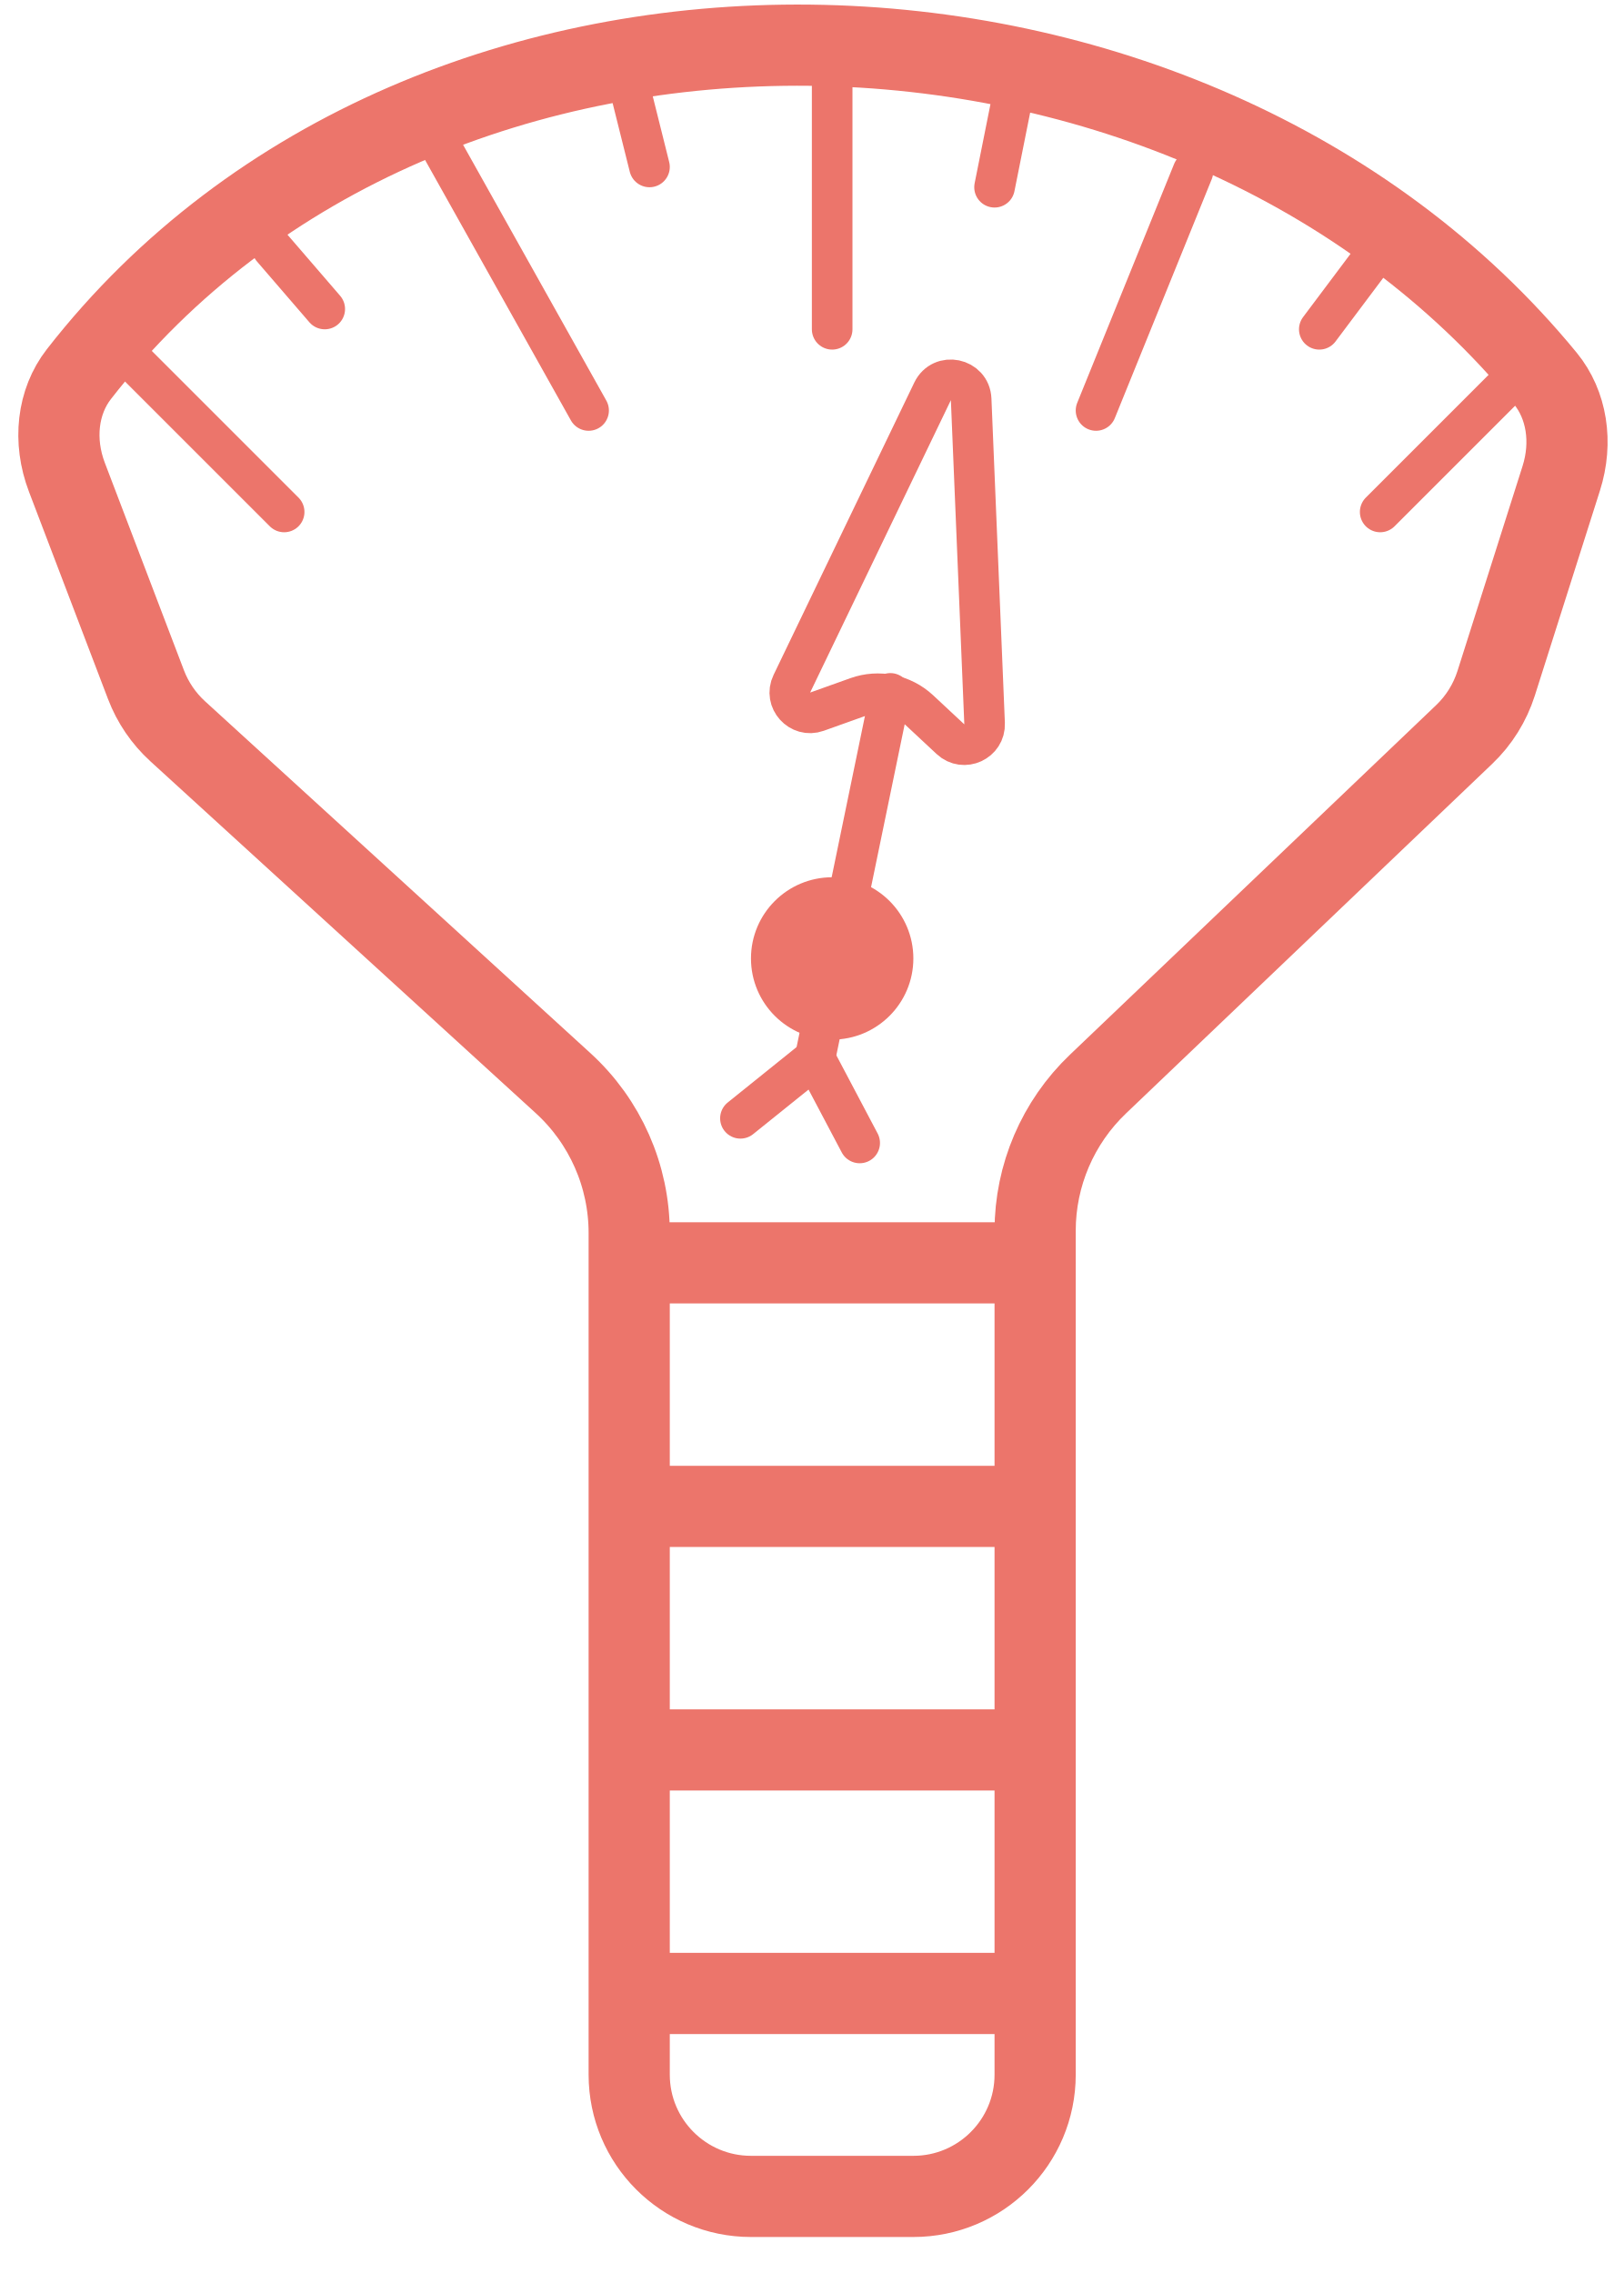
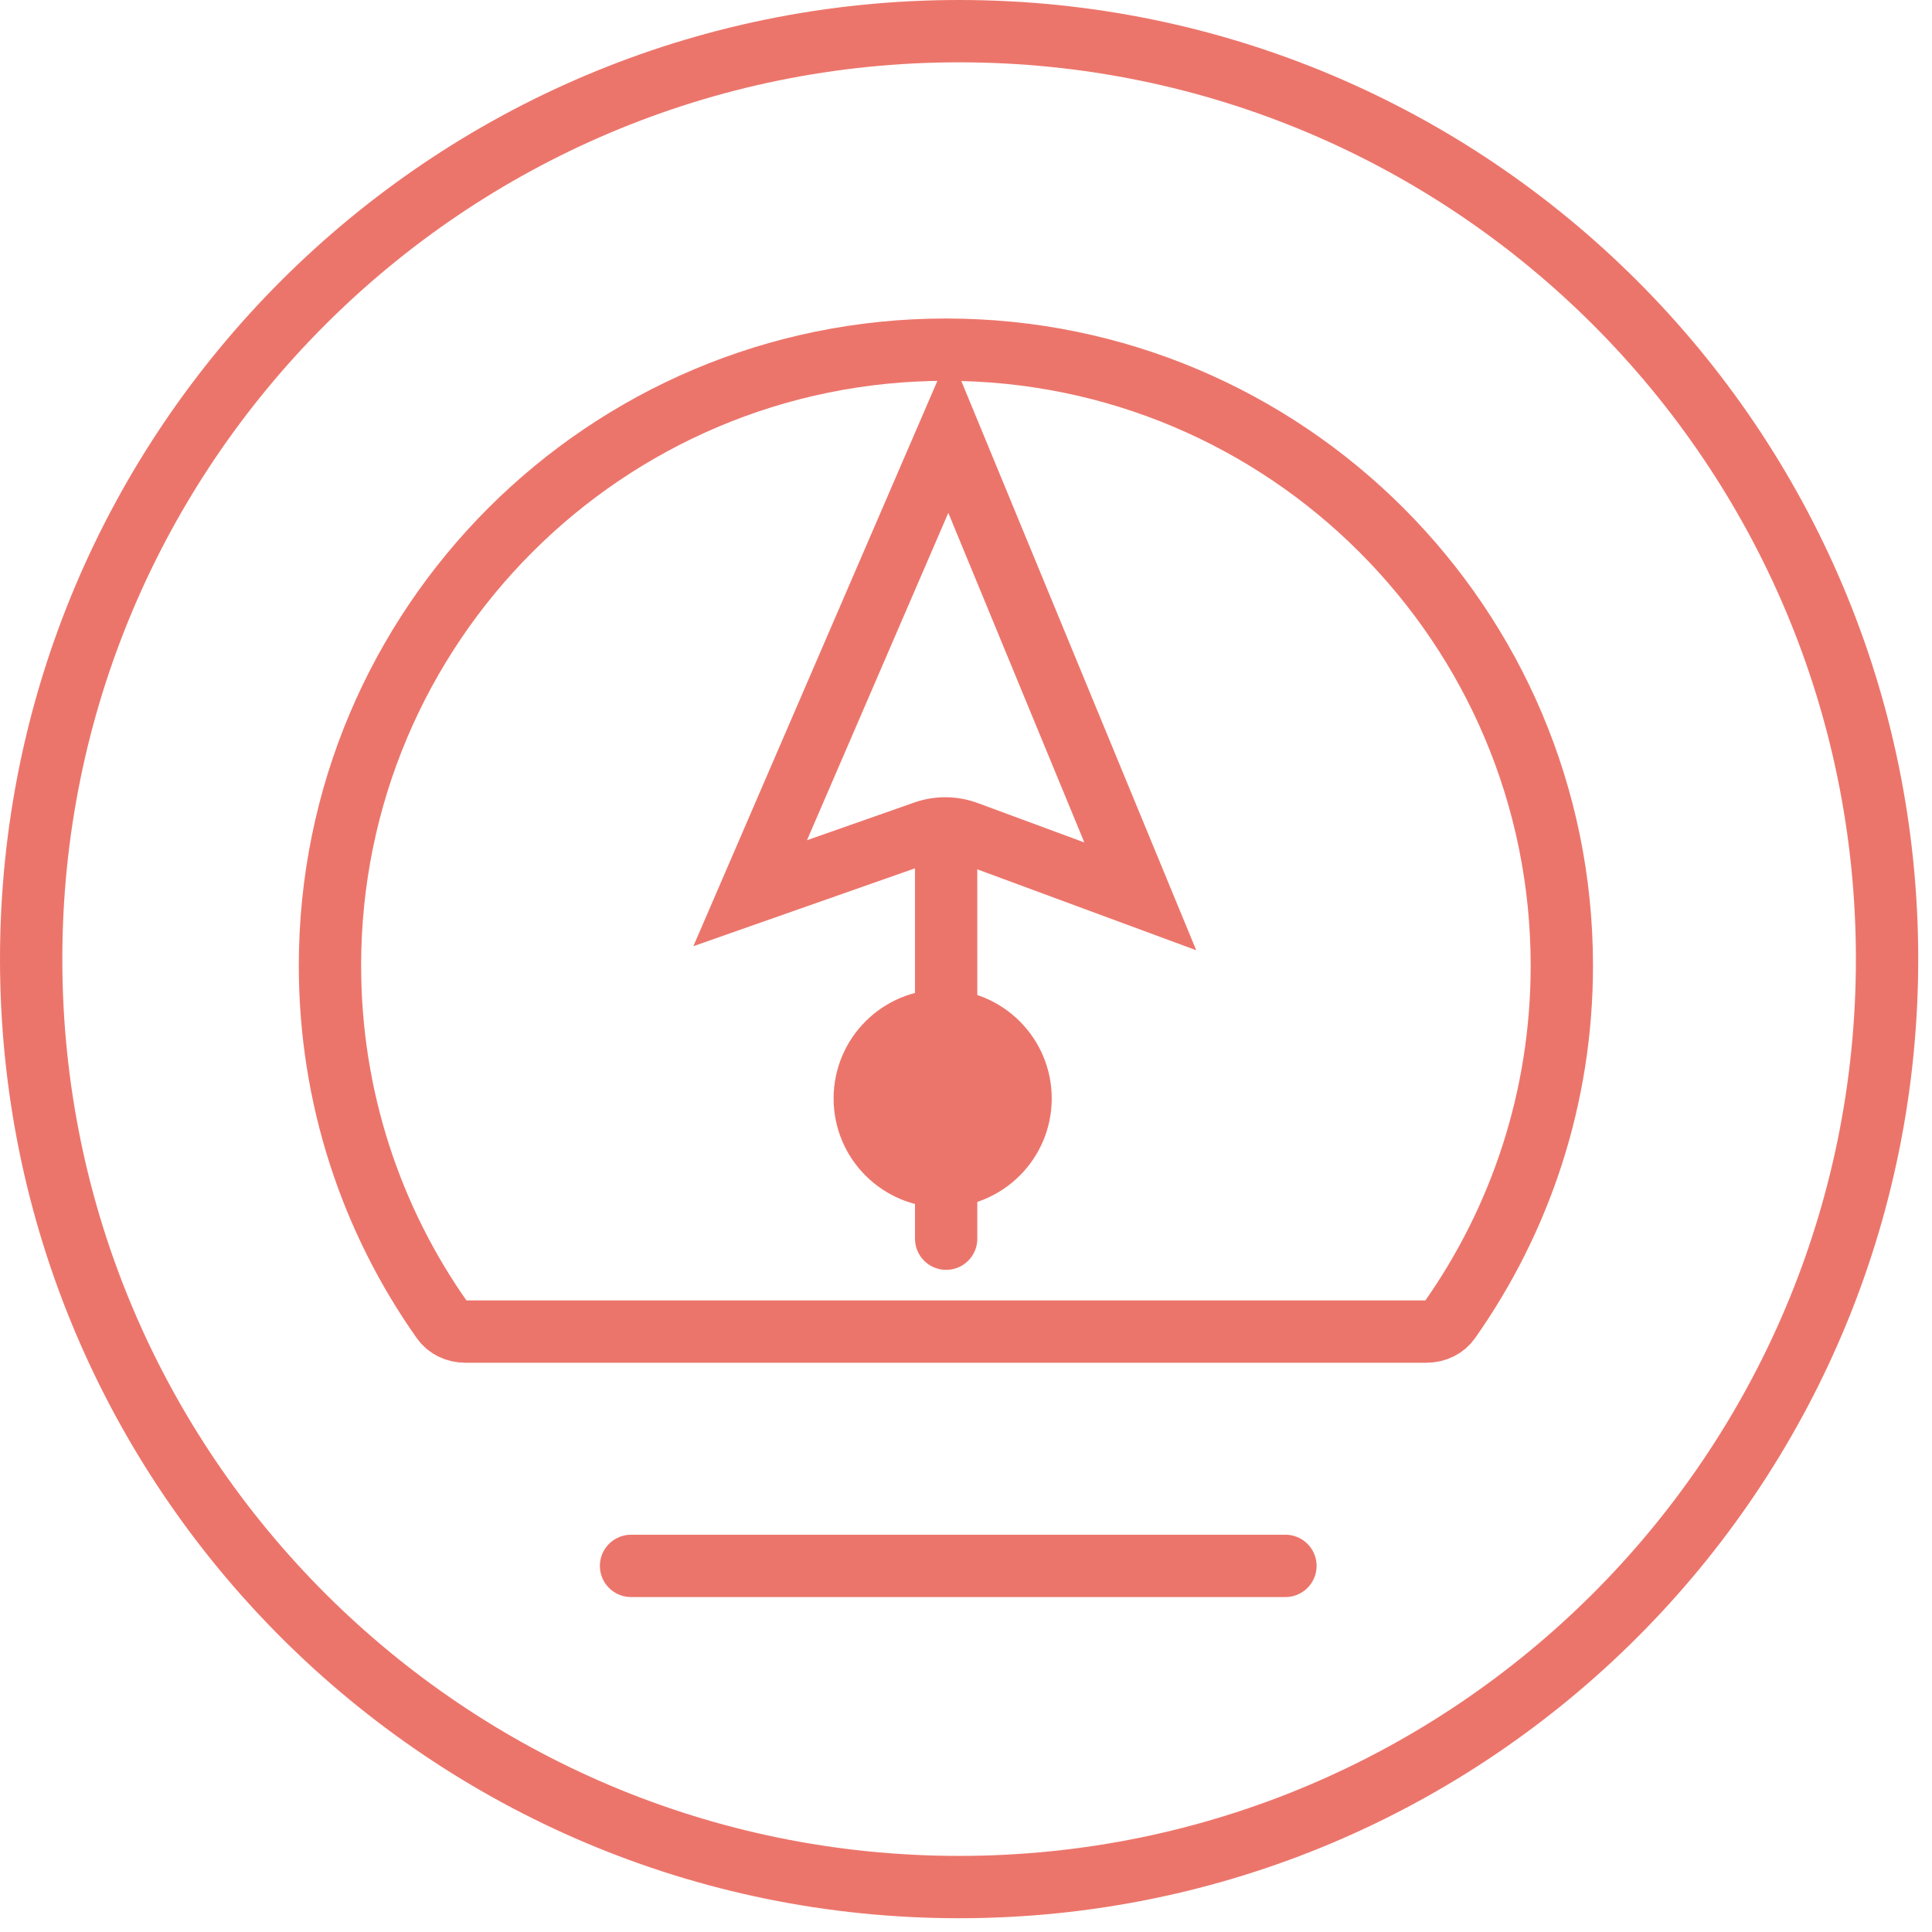
- <svg xmlns="http://www.w3.org/2000/svg" width="40" height="56" viewBox="0 0 40 56" fill="none">
-   <path d="M23.924 9.838L24.255 17.826C24.274 18.272 23.741 18.517 23.415 18.212L22.645 17.494C22.234 17.112 21.645 16.99 21.117 17.179L20.126 17.533C19.705 17.683 19.313 17.248 19.507 16.845L22.974 9.641C23.2 9.172 23.903 9.318 23.924 9.838Z" stroke="#EC756B" />
-   <path d="M1.944 9.217C6.238 3.702 13.054 1.036 19.953 1.114C26.856 1.193 33.718 4.018 38.068 9.324C38.598 9.971 38.744 10.894 38.46 11.787L36.857 16.834C36.704 17.314 36.434 17.748 36.069 18.096L27.048 26.708C26.059 27.651 25.5 28.958 25.5 30.324V51.113C25.5 52.77 24.157 54.113 22.5 54.113H18.5C16.843 54.113 15.5 52.77 15.5 51.113V30.377C15.5 28.972 14.909 27.632 13.871 26.685L4.376 18.015C4.03 17.699 3.763 17.306 3.596 16.868L1.649 11.761C1.304 10.858 1.415 9.896 1.944 9.217Z" stroke="#EC756B" stroke-width="2" />
-   <path d="M20.5 1.613V8.113" stroke="#EC756B" stroke-linecap="round" stroke-linejoin="round" />
-   <path d="M25 2.113L24.5 4.613" stroke="#EC756B" stroke-linecap="round" stroke-linejoin="round" />
-   <path d="M15.5 2.113L16 4.113" stroke="#EC756B" stroke-linecap="round" stroke-linejoin="round" />
-   <path d="M10.683 3.296L14.5 10.113" stroke="#EC756B" stroke-linecap="round" stroke-linejoin="round" />
-   <path d="M6.707 6.113L8 7.613" stroke="#EC756B" stroke-linecap="round" stroke-linejoin="round" />
-   <path d="M3 8.613L7 12.613" stroke="#EC756B" stroke-linecap="round" stroke-linejoin="round" />
-   <path d="M29.387 4.227L27 10.113" stroke="#EC756B" stroke-linecap="round" stroke-linejoin="round" />
-   <path d="M34 6.113L32.5 8.113" stroke="#EC756B" stroke-linecap="round" stroke-linejoin="round" />
-   <path d="M37.5 9.113L34 12.613" stroke="#EC756B" stroke-linecap="round" stroke-linejoin="round" />
-   <path d="M21.933 17.083L20.077 26.074" stroke="#EC756B" stroke-linecap="round" stroke-linejoin="round" />
-   <path d="M21.178 28.159L20.077 26.074" stroke="#EC756B" stroke-linecap="round" stroke-linejoin="round" />
-   <path d="M18.24 27.552L20.077 26.074" stroke="#EC756B" stroke-linecap="round" stroke-linejoin="round" />
-   <circle cx="20.5" cy="23.613" r="1.5" fill="#EC756B" stroke="#EC756B" />
-   <path d="M16 31.113H25.5" stroke="#EC756B" stroke-width="2" stroke-linecap="round" stroke-linejoin="round" />
-   <path d="M16 37.113H25.5" stroke="#EC756B" stroke-width="2" stroke-linecap="round" stroke-linejoin="round" />
-   <path d="M16 43.113H25.5" stroke="#EC756B" stroke-width="2" stroke-linecap="round" stroke-linejoin="round" />
-   <path d="M16 49.113H25.5" stroke="#EC756B" stroke-width="2" stroke-linecap="round" stroke-linejoin="round" />
+ <svg xmlns="http://www.w3.org/2000/svg" width="62" height="62" viewBox="0 0 62 62" fill="none">
+   <circle cx="30.779" cy="30.779" r="29.779" stroke="#EC756B" stroke-width="2" />
+   <path d="M10.589 30.987C10.589 20.07 19.438 11.221 30.355 11.221C41.272 11.221 50.121 20.07 50.121 30.987C50.121 35.227 48.787 39.152 46.516 42.37C46.362 42.589 46.092 42.732 45.775 42.732H45.76H45.744H45.729H45.713H45.697H45.681H45.665H45.649H45.632H45.616H45.599H45.583H45.566H45.549H45.532H45.515H45.498H45.481H45.463H45.446H45.428H45.411H45.393H45.375H45.357H45.339H45.321H45.302H45.284H45.266H45.247H45.228H45.209H45.191H45.172H45.152H45.133H45.114H45.094H45.075H45.056H45.036H45.016H44.996H44.976H44.956H44.936H44.916H44.895H44.875H44.854H44.834H44.813H44.792H44.771H44.75H44.729H44.708H44.687H44.665H44.644H44.622H44.601H44.579H44.557H44.535H44.513H44.491H44.469H44.447H44.425H44.402H44.38H44.357H44.334H44.311H44.288H44.266H44.242H44.219H44.196H44.173H44.15H44.126H44.102H44.079H44.055H44.031H44.008H43.983H43.959H43.935H43.911H43.887H43.862H43.838H43.813H43.789H43.764H43.739H43.715H43.69H43.665H43.639H43.614H43.589H43.564H43.538H43.513H43.487H43.462H43.436H43.41H43.385H43.359H43.333H43.306H43.28H43.254H43.228H43.202H43.175H43.148H43.122H43.095H43.069H43.042H43.015H42.988H42.961H42.934H42.907H42.88H42.852H42.825H42.797H42.77H42.742H42.715H42.687H42.659H42.632H42.604H42.576H42.548H42.52H42.492H42.463H42.435H42.407H42.378H42.35H42.321H42.293H42.264H42.235H42.206H42.178H42.149H42.12H42.091H42.062H42.032H42.003H41.974H41.945H41.915H41.886H41.856H41.827H41.797H41.768H41.738H41.708H41.678H41.648H41.618H41.588H41.558H41.528H41.498H41.468H41.438H41.407H41.377H41.346H41.316H41.285H41.255H41.224H41.193H41.163H41.132H41.101H41.07H41.039H41.008H40.977H40.946H40.915H40.883H40.852H40.821H40.789H40.758H40.727H40.695H40.664H40.632H40.6H40.569H40.537H40.505H40.474H40.442H40.41H40.378H40.346H40.314H40.282H40.25H40.217H40.185H40.153H40.121H40.088H40.056H40.024H39.991H39.959H39.926H39.894H39.861H39.828H39.796H39.763H39.73H39.697H39.665H39.632H39.599H39.566H39.533H39.5H39.467H39.434H39.401H39.367H39.334H39.301H39.268H39.235H39.201H39.168H39.135H39.101H39.068H39.034H39.001H38.967H38.934H38.9H38.866H38.833H38.799H38.765H38.732H38.698H38.664H38.63H38.596H38.562H38.529H38.495H38.461H38.427H38.393H38.359H38.325H38.291H38.256H38.222H38.188H38.154H38.12H38.086H38.051H38.017H37.983H37.948H37.914H37.88H37.845H37.811H37.776H37.742H37.708H37.673H37.639H37.604H37.569H37.535H37.5H37.466H37.431H37.397H37.362H37.327H37.293H37.258H37.223H37.188H37.154H37.119H37.084H37.05H37.015H36.98H36.945H36.91H36.876H36.841H36.806H36.771H36.736H36.701H36.666H36.631H36.596H36.561H36.526H36.492H36.457H36.422H36.387H36.352H36.317H36.282H36.247H36.212H36.177H36.142H36.107H36.072H36.036H36.002H35.966H35.931H35.896H35.861H35.826H35.791H35.756H35.721H35.686H35.651H35.616H35.581H35.546H35.511H35.475H35.44H35.405H35.37H35.335H35.3H35.265H35.23H35.195H35.16H35.125H35.09H35.055H35.02H34.984H34.95H34.914H34.879H34.844H34.809H34.774H34.739H34.704H34.669H34.634H34.599H34.564H34.529H34.495H34.459H34.425H34.39H34.355H34.32H34.285H34.25H34.215H34.18H34.145H34.111H34.076H34.041H34.006H33.971H33.937H33.902H33.867H33.832H33.798H33.763H33.728H33.694H33.659H33.624H33.59H33.555H33.52H33.486H33.451H33.417H33.382H33.348H33.313H33.279H33.244H33.21H33.175H33.141H33.106H33.072H33.038H33.004H32.969H32.935H32.901H32.867H32.832H32.798H32.764H32.73H32.696H32.662H32.628H32.594H32.56H32.526H32.492H32.458H32.424H32.39H32.356H32.322H32.288H32.255H32.221H32.187H32.154H32.12H32.086H32.053H32.019H31.986H31.952H31.919H31.885H31.852H31.819H31.785H31.752H31.719H31.685H31.652H31.619H31.586H31.553H31.52H31.487H31.454H31.421H31.388H31.355H31.322H31.289H31.256H31.224H31.191H31.158H31.126H31.093H31.061H31.028H30.995H30.963H30.931H30.898H30.866H30.834H30.802H30.769H30.737H30.705H30.673H30.641H30.609H30.577H30.545H30.513H30.482H30.45H30.418H30.387H30.355H30.323H30.292H30.26H30.228H30.196H30.165H30.133H30.101H30.069H30.037H30.005H29.973H29.94H29.908H29.876H29.844H29.811H29.779H29.747H29.714H29.682H29.649H29.617H29.584H29.552H29.519H29.486H29.453H29.421H29.388H29.355H29.322H29.289H29.256H29.223H29.19H29.157H29.124H29.091H29.058H29.024H28.991H28.958H28.925H28.891H28.858H28.825H28.791H28.758H28.724H28.691H28.657H28.623H28.59H28.556H28.522H28.489H28.455H28.421H28.387H28.354H28.32H28.286H28.252H28.218H28.184H28.15H28.116H28.082H28.048H28.014H27.98H27.946H27.912H27.877H27.843H27.809H27.775H27.741H27.706H27.672H27.638H27.603H27.569H27.534H27.5H27.466H27.431H27.397H27.362H27.328H27.293H27.259H27.224H27.189H27.155H27.12H27.086H27.051H27.016H26.982H26.947H26.912H26.878H26.843H26.808H26.773H26.738H26.704H26.669H26.634H26.599H26.564H26.529H26.495H26.46H26.425H26.39H26.355H26.32H26.285H26.25H26.215H26.18H26.145H26.11H26.075H26.04H26.005H25.97H25.935H25.9H25.865H25.83H25.795H25.76H25.725H25.69H25.655H25.62H25.585H25.55H25.515H25.48H25.445H25.41H25.375H25.34H25.305H25.269H25.234H25.199H25.164H25.129H25.094H25.059H25.024H24.989H24.954H24.919H24.884H24.849H24.814H24.778H24.743H24.708H24.673H24.638H24.603H24.568H24.533H24.498H24.463H24.428H24.393H24.358H24.323H24.288H24.253H24.218H24.183H24.148H24.113H24.078H24.044H24.009H23.974H23.939H23.904H23.869H23.834H23.799H23.765H23.73H23.695H23.66H23.625H23.591H23.556H23.521H23.486H23.452H23.417H23.383H23.348H23.313H23.279H23.244H23.209H23.175H23.14H23.106H23.071H23.037H23.002H22.968H22.933H22.899H22.864H22.83H22.796H22.761H22.727H22.693H22.659H22.624H22.59H22.556H22.522H22.488H22.453H22.419H22.385H22.351H22.317H22.283H22.249H22.215H22.181H22.147H22.113H22.079H22.046H22.012H21.978H21.944H21.911H21.877H21.843H21.81H21.776H21.743H21.709H21.675H21.642H21.609H21.575H21.542H21.509H21.475H21.442H21.409H21.375H21.342H21.309H21.276H21.243H21.21H21.177H21.144H21.111H21.078H21.045H21.012H20.98H20.947H20.914H20.881H20.849H20.816H20.784H20.751H20.719H20.686H20.654H20.621H20.589H20.557H20.524H20.492H20.46H20.428H20.396H20.364H20.332H20.3H20.268H20.236H20.204H20.173H20.141H20.109H20.078H20.046H20.015H19.983H19.952H19.92H19.889H19.858H19.826H19.795H19.764H19.733H19.702H19.671H19.64H19.609H19.578H19.547H19.517H19.486H19.455H19.424H19.394H19.363H19.333H19.303H19.272H19.242H19.212H19.182H19.151H19.121H19.091H19.061H19.032H19.002H18.972H18.942H18.913H18.883H18.853H18.824H18.794H18.765H18.736H18.706H18.677H18.648H18.619H18.59H18.561H18.532H18.503H18.474H18.446H18.417H18.389H18.36H18.331H18.303H18.275H18.247H18.218H18.19H18.162H18.134H18.106H18.078H18.05H18.023H17.995H17.967H17.94H17.912H17.885H17.858H17.83H17.803H17.776H17.749H17.722H17.695H17.668H17.641H17.614H17.588H17.561H17.535H17.508H17.482H17.456H17.429H17.403H17.377H17.351H17.325H17.299H17.274H17.248H17.222H17.197H17.171H17.146H17.121H17.095H17.07H17.045H17.02H16.995H16.97H16.946H16.921H16.896H16.872H16.847H16.823H16.799H16.774H16.75H16.726H16.702H16.678H16.655H16.631H16.607H16.584H16.56H16.537H16.514H16.49H16.467H16.444H16.421H16.398H16.376H16.353H16.33H16.308H16.285H16.263H16.241H16.218H16.196H16.174H16.152H16.131H16.109H16.087H16.066H16.044H16.023H16.002H15.98H15.959H15.938H15.918H15.897H15.876H15.855H15.835H15.814H15.794H15.774H15.754H15.734H15.714H15.694H15.674H15.654H15.635H15.615H15.596H15.577H15.557H15.538H15.519H15.5H15.482H15.463H15.444H15.426H15.407H15.389H15.371H15.353H15.335H15.317H15.299H15.281H15.264H15.246H15.229H15.212H15.195H15.178H15.161H15.144H15.127H15.11H15.094H15.077H15.061H15.045H15.029H15.013H14.997H14.981H14.965H14.95H14.934C14.617 42.732 14.348 42.589 14.194 42.37C11.922 39.152 10.589 35.227 10.589 30.987Z" stroke="#EC756B" stroke-width="2" />
+   <path d="M30.453 13.887L36.593 28.765L31.028 26.708C30.591 26.547 30.111 26.543 29.672 26.697L24.074 28.664L30.453 13.887Z" stroke="#EC756B" stroke-width="2" />
+   <path d="M30.362 27.251L30.363 39.751" stroke="#EC756B" stroke-width="2" stroke-linecap="round" stroke-linejoin="round" />
+   <circle cx="30.251" cy="35.251" r="3" fill="#EC756B" stroke="#EC756B" />
+   <line x1="20.251" y1="50.251" x2="41.251" y2="50.251" stroke="#EC756B" stroke-width="2" stroke-linecap="round" stroke-linejoin="round" />
</svg>
